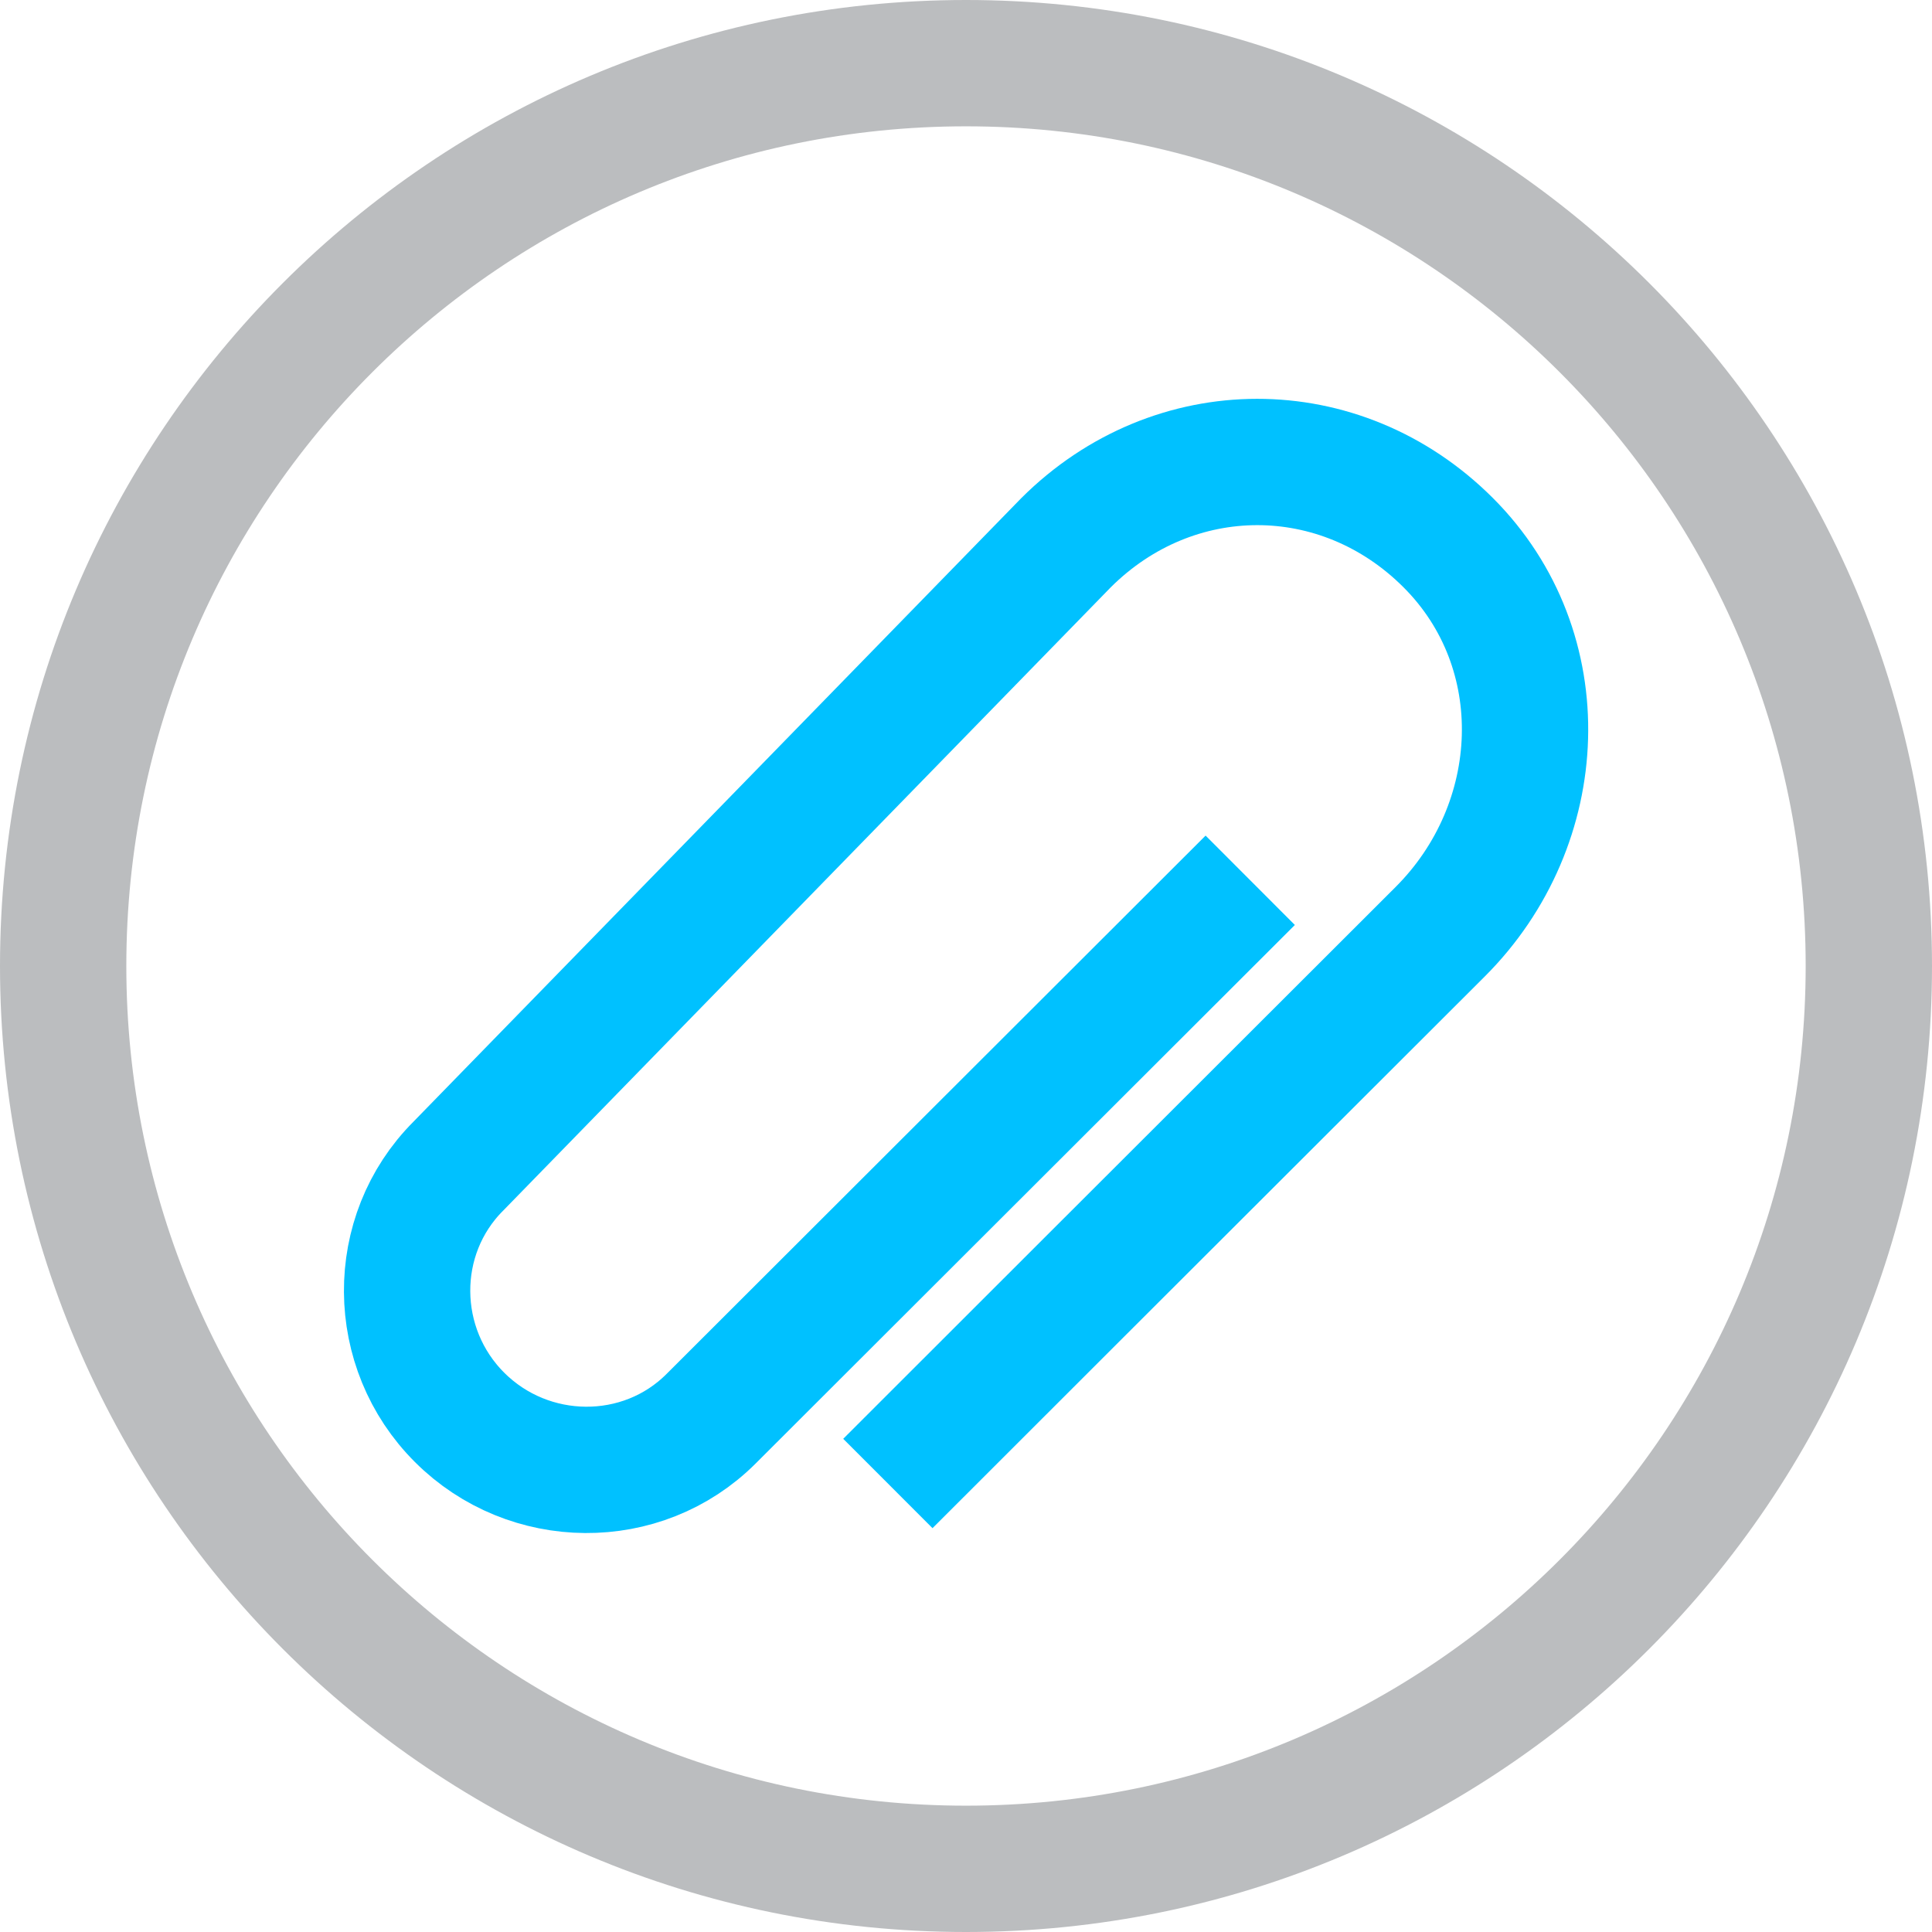
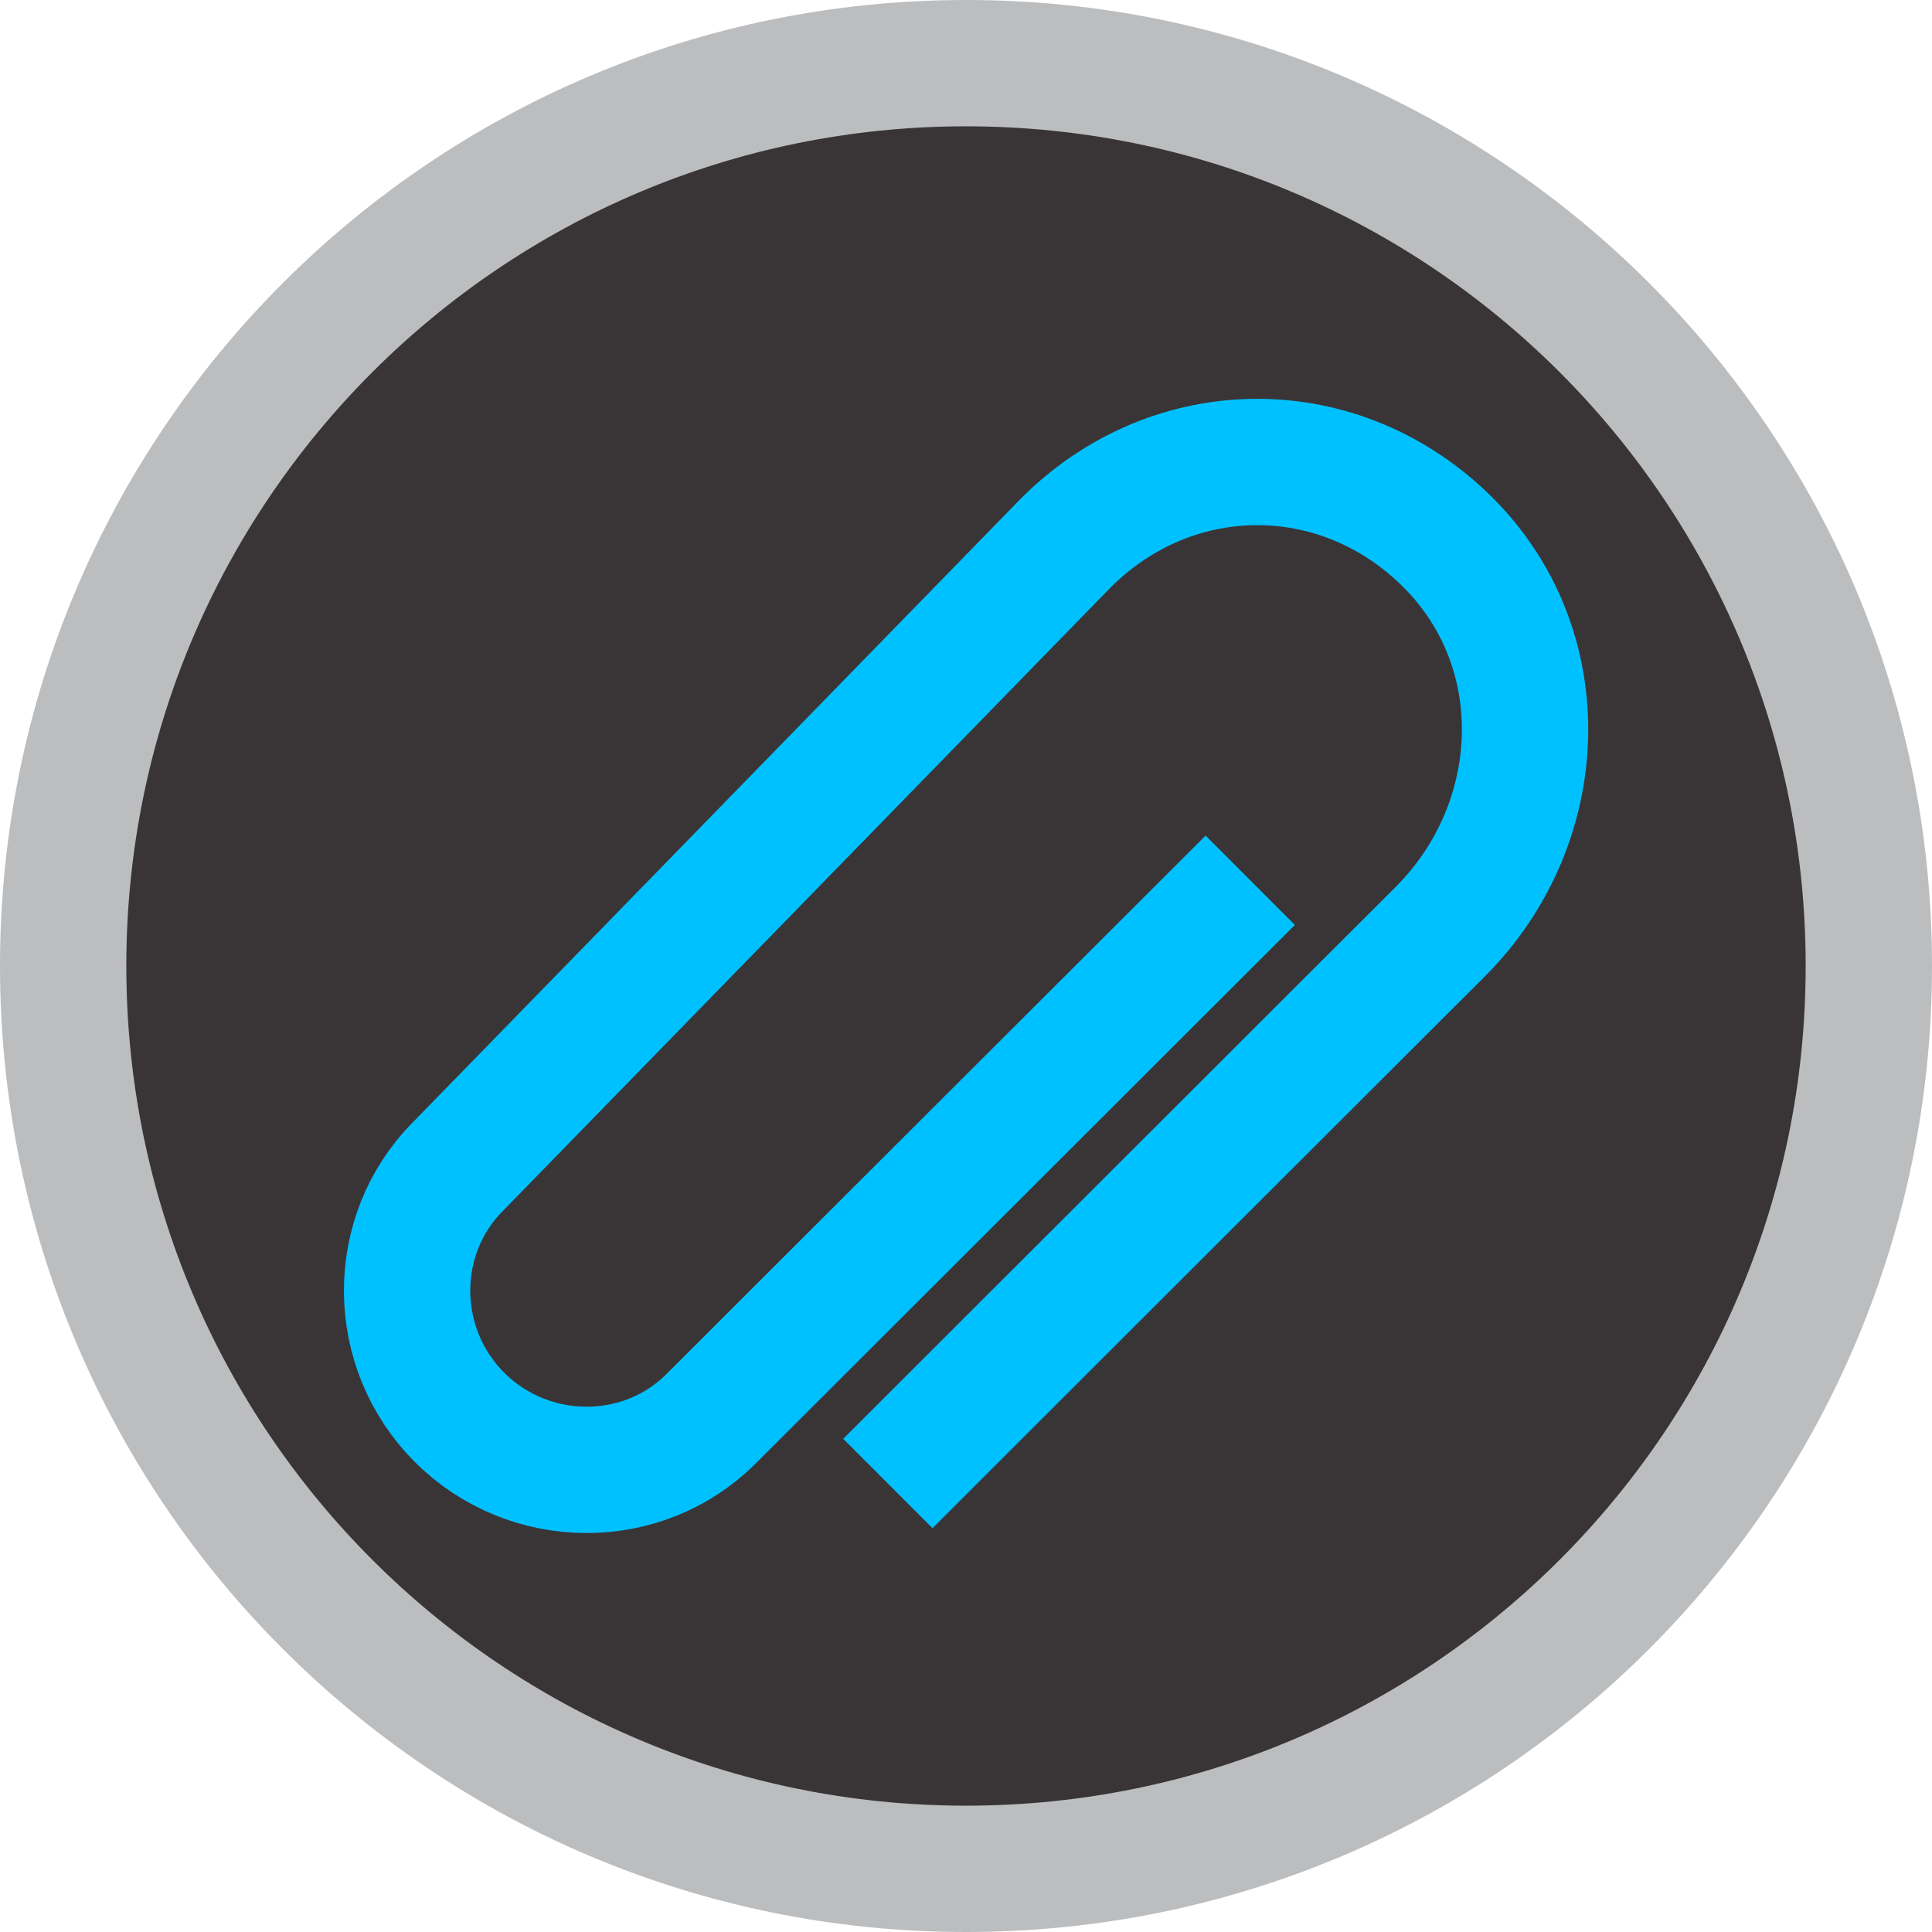
<svg xmlns="http://www.w3.org/2000/svg" xmlns:xlink="http://www.w3.org/1999/xlink" version="1.1" id="Layer_1" x="0px" y="0px" width="30.588px" height="30.588px" viewBox="0 0 30.588 30.588" enable-background="new 0 0 30.588 30.588" xml:space="preserve">
-   <g>
-     <defs>
+   <defs id="defs17" />
+   <g id="g3">
+     <defs id="defs5">
      <rect id="SVGID_1_" width="30.588" height="30.588" />
    </defs>
    <clipPath id="SVGID_2_">
-       <use xlink:href="#SVGID_1_" overflow="visible" />
+       <use xlink:href="#SVGID_1_" overflow="visible" id="use9" />
    </clipPath>
-     <circle clip-path="url(#SVGID_2_)" fill="none" stroke="#BBBDBF" stroke-width="2" cx="15.294" cy="15.294" r="14.294" />
-     <path clip-path="url(#SVGID_2_)" fill="none" stroke="#00C1FF" stroke-width="2" d="M14.057,23.487l3.187-3.185l5.558-5.551   c1.705-1.703,1.83-4.458,0.125-6.161c-1.707-1.705-4.346-1.698-6.051,0.004l-9.619,9.868c-1.095,1.095-1.076,2.887,0.02,3.979   c1.095,1.094,2.889,1.114,3.982,0.02l8.535-8.524" />
+     <circle clip-path="url(#SVGID_2_)" fill="none" stroke="#BBBDBF" stroke-width="2" cx="15.294" cy="15.294" r="14.294" id="circle11" style="fill:#393536;fill-opacity:1" />
+     <path clip-path="url(#SVGID_2_)" fill="none" stroke="#00C1FF" stroke-width="2" d="M14.057,23.487l3.187-3.185l5.558-5.551   c1.705-1.703,1.83-4.458,0.125-6.161c-1.707-1.705-4.346-1.698-6.051,0.004l-9.619,9.868c-1.095,1.095-1.076,2.887,0.02,3.979   c1.095,1.094,2.889,1.114,3.982,0.02l8.535-8.524" id="path13" />
  </g>
</svg>
